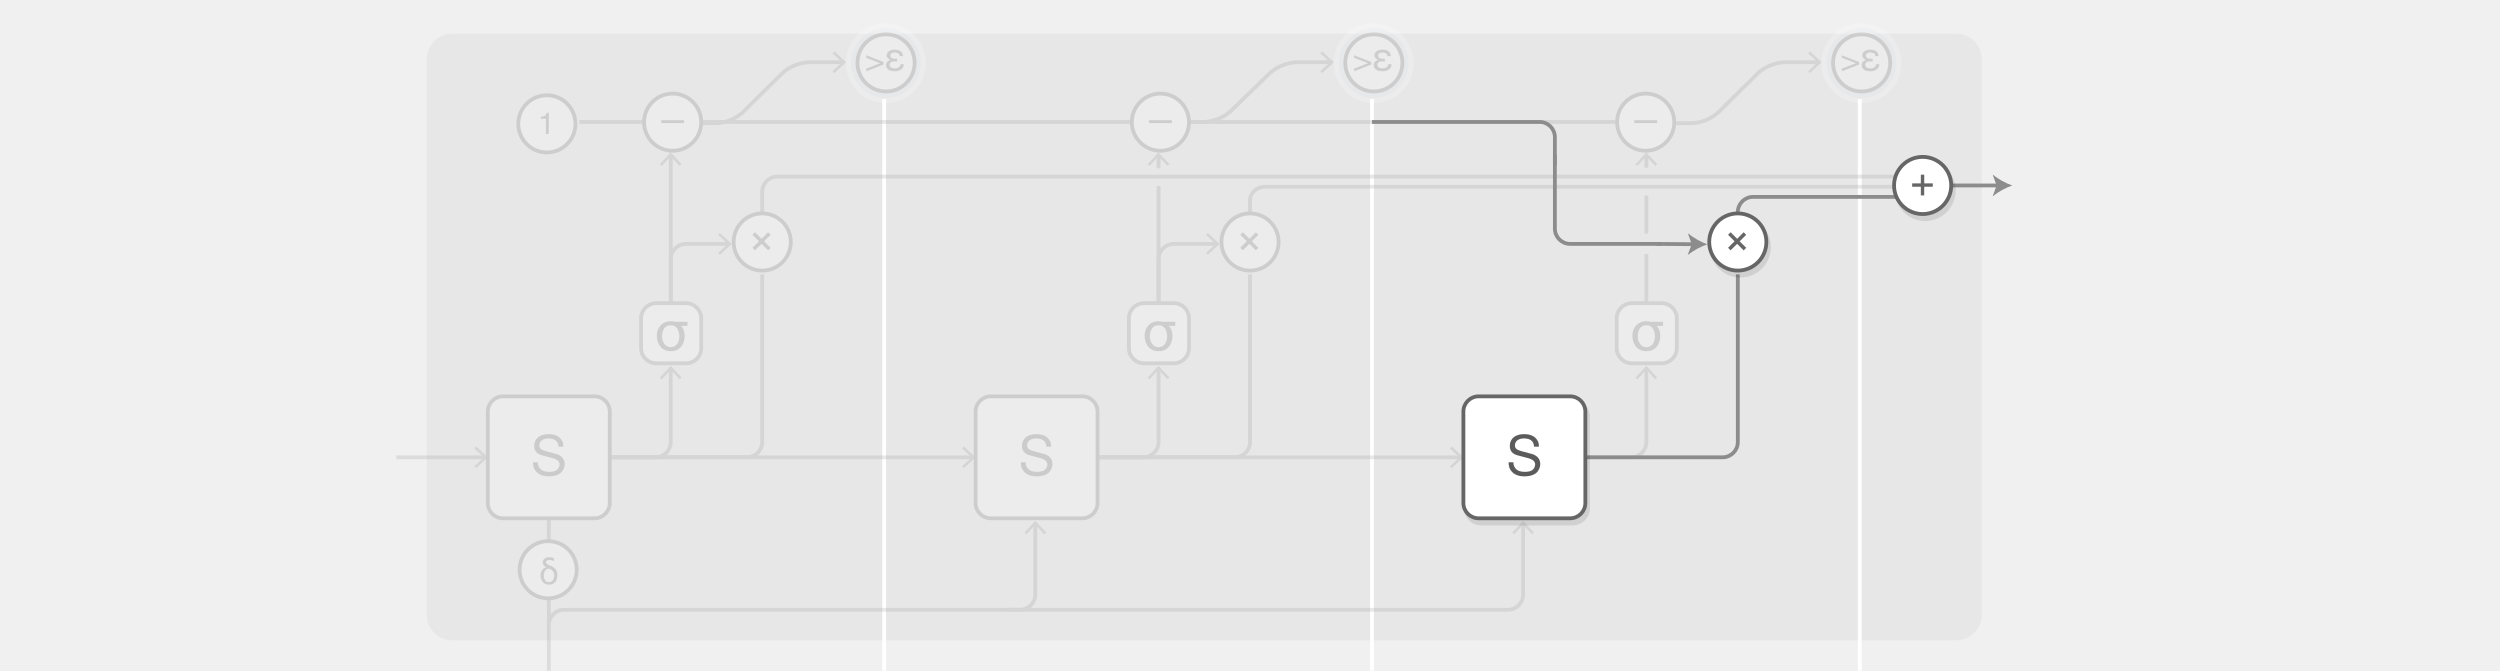
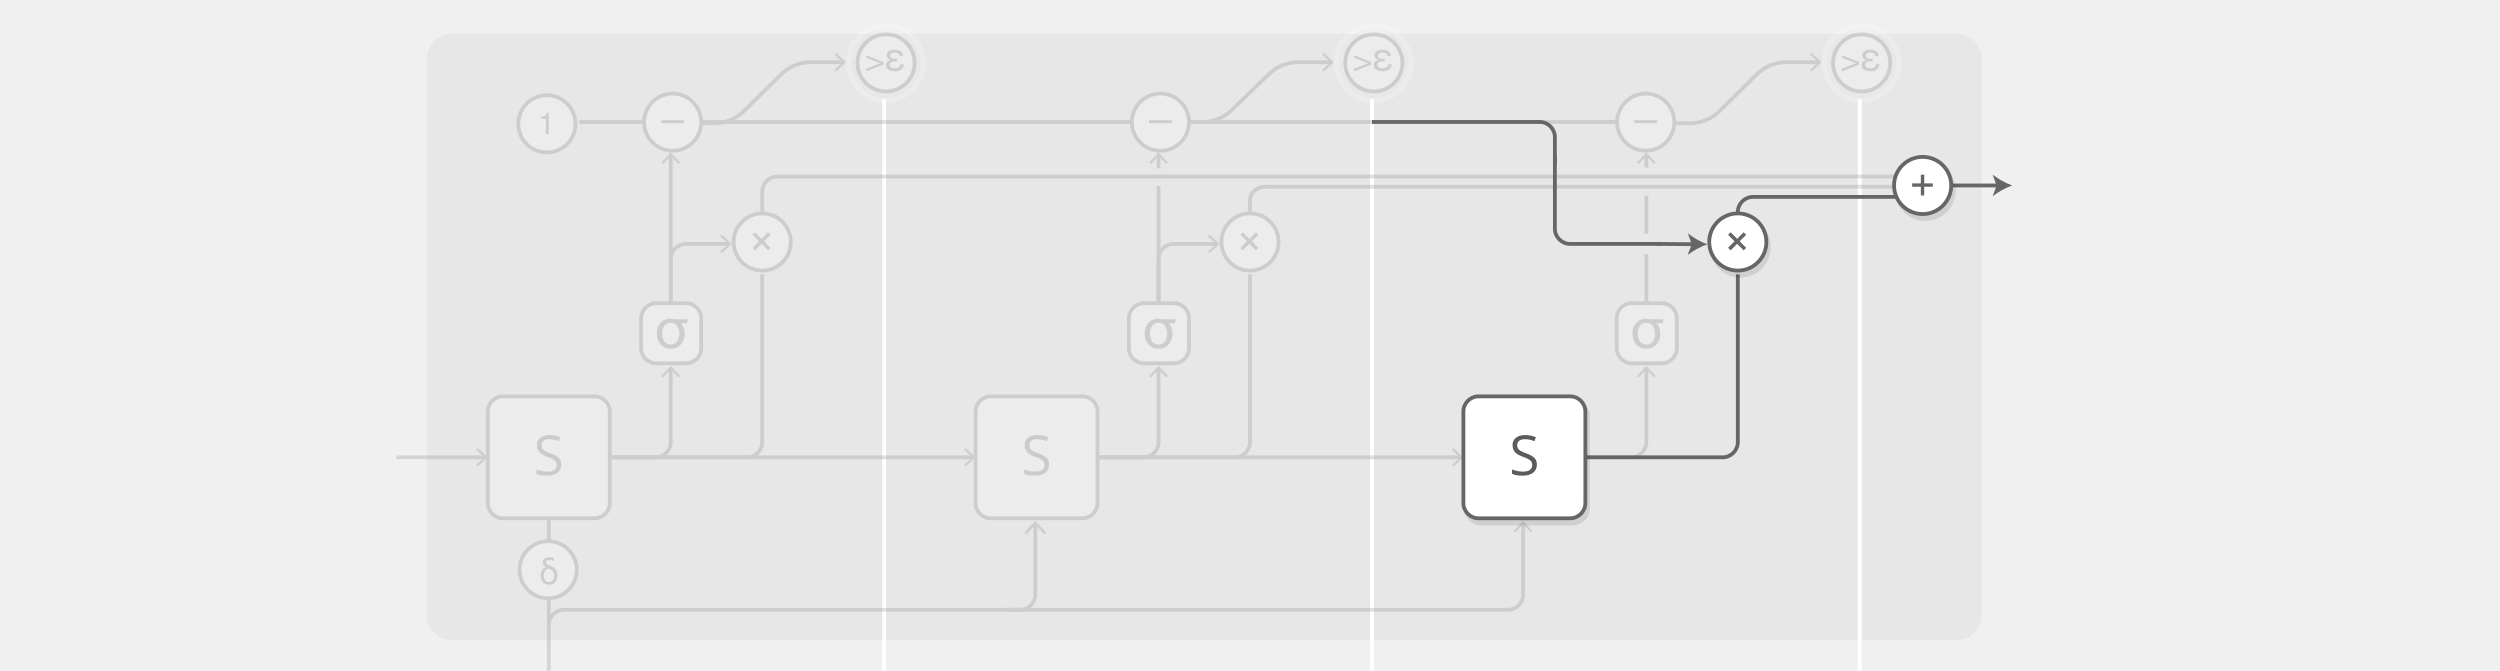
<svg xmlns="http://www.w3.org/2000/svg" xmlns:xlink="http://www.w3.org/1999/xlink" id="background" width="984" height="264" viewBox="0 0 984 264">
  <defs>
    <symbol id="op-halo" data-name="op-halo" viewBox="0 0 31.45 31.45">
      <circle cx="15.73" cy="15.73" r="14.73" fill="#e6eaf2" stroke="#fff" stroke-miterlimit="10" stroke-width="2" />
    </symbol>
    <symbol id="op-bg" data-name="op-bg" viewBox="0 0 24 24">
      <circle cx="12" cy="12" r="11.25" fill="#fff" stroke="#666" stroke-miterlimit="10" stroke-width="1.5" />
    </symbol>
    <symbol id="op-sum_5" data-name="op-sum 5" viewBox="0 0 24 24">
      <use id="op-bg-3" data-name="op-bg" width="24" height="24" xlink:href="#op-bg" />
      <g>
        <path d="M11,12.65L4.21,15.32V14.26l5.51-2.12L4.21,10V9L11,11.66v1Z" fill="#666" />
        <path d="M16.34,11.45H15.48q-0.37,0-.73,0a1.84,1.84,0,0,0-.66.17,1,1,0,0,0-.46.42,1.19,1.19,0,0,0-.21.73,1.13,1.13,0,0,0,.2.67,1.4,1.4,0,0,0,.46.43,2.73,2.73,0,0,0,1.33.3,3,3,0,0,0,1.54-.37,1.66,1.66,0,0,0,.73-1.28H19a2.55,2.55,0,0,1-1.09,2.09,4,4,0,0,1-2.32.7,7.39,7.39,0,0,1-1.28-.11,4.23,4.23,0,0,1-1.17-.38A2.21,2.21,0,0,1,12,12.79a1.72,1.72,0,0,1,.55-1.3,2.33,2.33,0,0,1,1.2-.66v0a2.71,2.71,0,0,1-1.07-.69A1.56,1.56,0,0,1,12.24,9a1.8,1.8,0,0,1,.3-1,2,2,0,0,1,.74-0.69,4.19,4.19,0,0,1,2-.52,4.65,4.65,0,0,1,2.34.55,2.37,2.37,0,0,1,1.05,2H17.36a1.21,1.21,0,0,0-.64-1.15,3.21,3.21,0,0,0-1.36-.29,2.53,2.53,0,0,0-1.1.24,1,1,0,0,0-.58,1,1,1,0,0,0,.58,1,2.79,2.79,0,0,0,1.2.22h0.88v1.16Z" fill="#666" />
      </g>
    </symbol>
    <symbol id="op-sum_4" data-name="op-sum 4" viewBox="0 0 24 24">
      <use id="op-bg-6" data-name="op-bg" width="24" height="24" xlink:href="#op-bg" />
      <path d="M7.51,11.21h9v1.15h-9V11.21Z" fill="#666" />
    </symbol>
    <symbol id="op-sum_3" data-name="op-sum 3" viewBox="0 0 24 24">
      <use id="op-bg-9" data-name="op-bg" width="24" height="24" xlink:href="#op-bg" />
      <path d="M9.65,10V9.21a4.3,4.3,0,0,0,1.59-.37,1.83,1.83,0,0,0,.67-1.23h0.83V16H11.62V10h-2Z" fill="#666" />
    </symbol>
    <symbol id="op-x" data-name="op-x" viewBox="0 0 24 24">
      <use id="op-bg-12" data-name="op-bg" width="24" height="24" xlink:href="#op-bg" />
      <path d="M9.16,15.28l-1-1,2.56-2.56L8.16,9.16l1-1,2.58,2.58L14.3,8.17l1,1-2.56,2.56,2.57,2.57-1,1-2.57-2.57Z" fill="#666" />
    </symbol>
    <symbol id="rnn-bg" data-name="rnn-bg" viewBox="0 0 49.5 49.5">
      <rect x="0.75" y="0.75" width="48" height="48" rx="6" ry="6" fill="#fff" stroke="#666" stroke-width="1.5" />
    </symbol>
    <symbol id="rnn-s" data-name="rnn-s" viewBox="0 0 49.5 49.5">
      <use id="rnn-bg-3" data-name="rnn-bg" width="49.5" height="49.5" xlink:href="#rnn-bg" />
-       <text transform="translate(17.49 31.75)" font-size="21.77" fill="#5b5b5b" font-family="Helvetica">S</text>
+       <text transform="translate(18.77 31.75)" font-size="21.77" fill="#5b5b5b" font-family="Open Sans">S</text>
    </symbol>
    <symbol id="op-sum_2" data-name="op-sum 2" viewBox="0 0 24 24">
      <use width="24" height="24" xlink:href="#op-bg" />
      <path d="M9.88,9.08a1.77,1.77,0,0,1,.69-1.47,3,3,0,0,1,1.89-.54,4.84,4.84,0,0,1,1.87.38v1.1a5.22,5.22,0,0,0-1.88-.4,1.57,1.57,0,0,0-.93.25,0.78,0.78,0,0,0-.35.67q0,0.74,1.51,1.26a4.6,4.6,0,0,1,2.22,1.44A3.75,3.75,0,0,1,15.64,14v0.27a4.23,4.23,0,0,1-.4,1.87,3,3,0,0,1-1.15,1.28,3.29,3.29,0,0,1-1.74.45,3.08,3.08,0,0,1-2.42-1A3.86,3.86,0,0,1,9,14.22V14.13a3.42,3.42,0,0,1,.64-2A2.76,2.76,0,0,1,11.29,11v0a2.36,2.36,0,0,1-1-.75A1.76,1.76,0,0,1,9.88,9.08Zm0.42,5.2a3,3,0,0,0,.55,1.89,1.8,1.8,0,0,0,1.49.69,1.79,1.79,0,0,0,1.48-.69,3.23,3.23,0,0,0,.55-2,2.67,2.67,0,0,0-.58-1.67,2.35,2.35,0,0,0-1.43-.92,1.81,1.81,0,0,0-1.49.7A3.19,3.19,0,0,0,10.3,14.28Z" fill="#666" />
    </symbol>
    <symbol id="rnn-sigma" data-name="rnn-sigma" viewBox="0 0 25.17 25.17">
-       <rect x="0.75" y="0.75" width="23.67" height="23.67" rx="6" ry="6" fill="#fff" stroke="gray" stroke-width="1.5" />
-       <path d="M19,9.67H16.48a5.39,5.39,0,0,1,1.41,3.87,6.62,6.62,0,0,1-1.37,4.36,5.13,5.13,0,0,1-4.11,1.73,5,5,0,0,1-4.09-1.78,6.66,6.66,0,0,1-1.37-4.32,5.73,5.73,0,0,1,1.5-4.07,5.22,5.22,0,0,1,4-1.58,6.18,6.18,0,0,1,1.67.21H19V9.67ZM15.8,13.78a5.89,5.89,0,0,0-.74-2.92,2.87,2.87,0,0,0-2.65-1.41A2.86,2.86,0,0,0,9.8,10.79a5.53,5.53,0,0,0-.77,3,4.82,4.82,0,0,0,.91,3,2.89,2.89,0,0,0,2.47,1.26A2.88,2.88,0,0,0,15,16.74,5.37,5.37,0,0,0,15.8,13.78Z" fill="#666" />
+       <rect x="0.75" y="0.75" width="23.67" height="23.67" rx="6" ry="6" fill="#fff" stroke="#666" stroke-width="1.5" />
+       <path d="M19,8.67H16.48a5.39,5.39,0,0,1,1.41,3.87,6.62,6.62,0,0,1-1.37,4.36,5.13,5.13,0,0,1-4.11,1.73,5,5,0,0,1-4.09-1.78,6.66,6.66,0,0,1-1.37-4.32,5.73,5.73,0,0,1,1.5-4.07,5.22,5.22,0,0,1,4-1.58,6.18,6.18,0,0,1,1.67.21H19V8.67ZM15.8,12.78a5.89,5.89,0,0,0-.74-2.92,2.87,2.87,0,0,0-2.65-1.41A2.86,2.86,0,0,0,9.8,9.79a5.53,5.53,0,0,0-.77,3,4.82,4.82,0,0,0,.91,3,2.89,2.89,0,0,0,2.47,1.26A2.88,2.88,0,0,0,15,15.74,5.37,5.37,0,0,0,15.8,12.78Z" fill="#666" />
    </symbol>
    <symbol id="op-sum" data-name="op-sum" viewBox="0 0 24 24">
      <use id="op-bg-35" data-name="op-bg" width="24" height="24" xlink:href="#op-bg" />
      <path d="M7.88,12.5V11.18h3.41V7.75h1.34v3.43H16V12.5H12.62v3.42H11.29V12.5H7.88Z" fill="#666" />
    </symbol>
  </defs>
  <rect x="168" y="13.25" width="612" height="238.75" rx="10" ry="10" opacity="0.04" />
  <line x1="348" y1="39" x2="348" y2="264" stroke="#fff" stroke-miterlimit="10" stroke-width="1.5" />
  <line x1="540" y1="39" x2="540" y2="264" stroke="#fff" stroke-miterlimit="10" stroke-width="1.5" />
  <line x1="732" y1="39" x2="732" y2="264" stroke="#fff" stroke-miterlimit="10" stroke-width="1.5" />
  <g opacity="0.2">
    <g>
-       <path d="M396,240H593.5a6,6,0,0,0,6-6V206.14" fill="none" stroke="#8c8c8c" stroke-miterlimit="10" stroke-width="1.5" />
-       <polygon points="603.79 209.62 603.02 210.33 599.5 206.54 595.98 210.33 595.21 209.62 599.5 205 603.79 209.62" fill="#8c8c8c" />
+       <path d="M396,240H593.5a6,6,0,0,0,6-6V206" fill="none" stroke="#666" stroke-miterlimit="10" stroke-width="1.5" />
+       <polygon points="603.18 208.96 602.52 209.57 599.5 206.32 596.48 209.57 595.82 208.96 599.5 205 603.18 208.96" fill="#666" />
    </g>
    <g>
-       <path d="M407.5,206.14V234a6,6,0,0,1-6,6H222a6,6,0,0,0-6,6v18h0V204" fill="none" stroke="#8c8c8c" stroke-miterlimit="10" stroke-width="1.5" />
-       <polygon points="403.21 209.62 403.98 210.33 407.5 206.54 411.02 210.33 411.79 209.62 407.5 205 403.21 209.62" fill="#8c8c8c" />
+       <path d="M407.5,206.14V234a6,6,0,0,1-6,6H222a6,6,0,0,0-6,6v18h0V204" fill="none" stroke="#666" stroke-miterlimit="10" stroke-width="1.5" />
+       <polygon points="403.21 209.62 403.98 210.33 407.5 206.54 411.02 210.33 411.79 209.62 407.5 205 403.21 209.62" fill="#666" />
    </g>
    <g>
-       <line x1="156" y1="180" x2="190.86" y2="180" fill="none" stroke="#8c8c8c" stroke-miterlimit="10" stroke-width="1.5" />
-       <polygon points="187.38 184.29 186.67 183.53 190.46 180 186.67 176.48 187.38 175.71 192 180 187.38 184.29" fill="#8c8c8c" />
+       <line x1="156" y1="180" x2="191.02" y2="180" fill="none" stroke="#666" stroke-miterlimit="10" stroke-width="1.5" />
+       <polygon points="188.04 183.68 187.43 183.02 190.68 180 187.43 176.98 188.04 176.32 192 180 188.04 183.68" fill="#666" />
    </g>
    <g>
-       <line x1="240" y1="180" x2="382.86" y2="180" fill="none" stroke="#8c8c8c" stroke-miterlimit="10" stroke-width="1.5" />
-       <polygon points="379.38 184.29 378.67 183.53 382.46 180 378.67 176.48 379.38 175.71 384 180 379.38 184.29" fill="#8c8c8c" />
+       <line x1="240" y1="180" x2="383.02" y2="180" fill="none" stroke="#666" stroke-miterlimit="10" stroke-width="1.5" />
+       <polygon points="380.04 183.68 379.43 183.02 382.68 180 379.43 176.98 380.04 176.32 384 180 380.04 183.68" fill="#666" />
    </g>
    <g>
-       <line x1="432" y1="180" x2="574.86" y2="180" fill="none" stroke="#8c8c8c" stroke-miterlimit="10" stroke-width="1.5" />
-       <polygon points="571.38 184.29 570.67 183.53 574.46 180 570.67 176.48 571.38 175.71 576 180 571.38 184.29" fill="#8c8c8c" />
+       <line x1="432" y1="180" x2="575.02" y2="180" fill="none" stroke="#666" stroke-miterlimit="10" stroke-width="1.5" />
+       <polygon points="572.04 183.68 571.43 183.02 574.68 180 571.43 176.98 572.04 176.32 576 180 572.04 183.68" fill="#666" />
    </g>
    <g>
-       <path d="M240,180h18a6,6,0,0,0,6-6V145.14" fill="none" stroke="#8c8c8c" stroke-miterlimit="10" stroke-width="1.5" />
-       <polygon points="268.29 148.62 267.52 149.33 264 145.54 260.48 149.33 259.71 148.62 264 144 268.29 148.62" fill="#8c8c8c" />
+       <path d="M240,180h18a6,6,0,0,0,6-6V145" fill="none" stroke="#666" stroke-miterlimit="10" stroke-width="1.5" />
+       <polygon points="267.68 147.96 267.02 148.57 264 145.32 260.98 148.57 260.32 147.96 264 144 267.68 147.96" fill="#666" />
    </g>
    <g>
-       <path d="M432,180h18a6,6,0,0,0,6-6V145.14" fill="none" stroke="#8c8c8c" stroke-miterlimit="10" stroke-width="1.5" />
-       <polygon points="460.29 148.62 459.52 149.33 456 145.54 452.48 149.33 451.71 148.62 456 144 460.29 148.62" fill="#8c8c8c" />
+       <path d="M432,180h18a6,6,0,0,0,6-6V145" fill="none" stroke="#666" stroke-miterlimit="10" stroke-width="1.5" />
+       <polygon points="459.68 147.96 459.02 148.57 456 145.32 452.98 148.57 452.32 147.96 456 144 459.68 147.96" fill="#666" />
    </g>
    <g>
-       <path d="M624,180h18a6,6,0,0,0,6-6V145.14" fill="none" stroke="#8c8c8c" stroke-miterlimit="10" stroke-width="1.5" />
-       <polygon points="652.29 148.62 651.52 149.33 648 145.54 644.48 149.33 643.71 148.62 648 144 652.29 148.62" fill="#8c8c8c" />
+       <path d="M624,180h18a6,6,0,0,0,6-6V145" fill="none" stroke="#666" stroke-miterlimit="10" stroke-width="1.5" />
+       <polygon points="651.68 147.96 651.02 148.57 648 145.32 644.98 148.57 644.32 147.96 648 144 651.68 147.96" fill="#666" />
    </g>
-     <path d="M240,180h54a6,6,0,0,0,6-6V108" fill="none" stroke="#8c8c8c" stroke-miterlimit="10" stroke-width="1.5" />
-     <path d="M432,180h54a6,6,0,0,0,6-6V108" fill="none" stroke="#8c8c8c" stroke-miterlimit="10" stroke-width="1.5" />
+     <path d="M240,180h54a6,6,0,0,0,6-6V108" fill="none" stroke="#666" stroke-miterlimit="10" stroke-width="1.5" />
+     <path d="M432,180h54a6,6,0,0,0,6-6V108" fill="none" stroke="#666" stroke-miterlimit="10" stroke-width="1.5" />
    <g>
-       <line x1="264" y1="132" x2="264" y2="61.14" fill="none" stroke="#8c8c8c" stroke-miterlimit="10" stroke-width="1.5" />
-       <polygon points="268.29 64.62 267.52 65.33 264 61.54 260.48 65.33 259.71 64.62 264 60 268.29 64.62" fill="#8c8c8c" />
+       <line x1="264" y1="132" x2="264" y2="60.97" fill="none" stroke="#666" stroke-miterlimit="10" stroke-width="1.5" />
+       <polygon points="267.68 63.96 267.02 64.57 264 61.32 260.98 64.57 260.32 63.96 264 60 267.68 63.96" fill="#666" />
    </g>
    <g>
-       <line x1="456" y1="66.25" x2="456" y2="61.14" fill="none" stroke="#8c8c8c" stroke-miterlimit="10" stroke-width="1.5" />
-       <polygon points="460.29 64.62 459.52 65.33 456 61.54 452.48 65.33 451.71 64.62 456 60 460.29 64.62" fill="#8c8c8c" />
+       <line x1="456" y1="66.25" x2="456" y2="60.97" fill="none" stroke="#666" stroke-miterlimit="10" stroke-width="1.5" />
+       <polygon points="459.68 63.96 459.02 64.57 456 61.32 452.98 64.57 452.32 63.96 456 60 459.68 63.96" fill="#666" />
    </g>
-     <line x1="456" y1="132" x2="456" y2="73.25" fill="none" stroke="#8c8c8c" stroke-miterlimit="10" stroke-width="1.5" />
+     <line x1="456" y1="132" x2="456" y2="73.25" fill="none" stroke="#666" stroke-miterlimit="10" stroke-width="1.5" />
    <g>
-       <line x1="648" y1="66" x2="648" y2="61.14" fill="none" stroke="#8c8c8c" stroke-miterlimit="10" stroke-width="1.5" />
-       <polygon points="652.29 64.62 651.52 65.33 648 61.54 644.48 65.33 643.71 64.62 648 60 652.29 64.62" fill="#8c8c8c" />
+       <line x1="648" y1="66" x2="648" y2="60.97" fill="none" stroke="#666" stroke-miterlimit="10" stroke-width="1.5" />
+       <polygon points="651.68 63.96 651.02 64.57 648 61.32 644.98 64.57 644.32 63.96 648 60 651.68 63.96" fill="#666" />
    </g>
-     <line x1="648" y1="92" x2="648" y2="77" fill="none" stroke="#8c8c8c" stroke-miterlimit="10" stroke-width="1.5" />
-     <line x1="648" y1="120" x2="648" y2="100" fill="none" stroke="#8c8c8c" stroke-miterlimit="10" stroke-width="1.5" />
+     <line x1="648" y1="92" x2="648" y2="77" fill="none" stroke="#666" stroke-miterlimit="10" stroke-width="1.5" />
+     <line x1="648" y1="120" x2="648" y2="100" fill="none" stroke="#666" stroke-miterlimit="10" stroke-width="1.5" />
    <g>
-       <path d="M264,132V102a6,6,0,0,1,6-6h16.86" fill="none" stroke="#8c8c8c" stroke-miterlimit="10" stroke-width="1.5" />
-       <polygon points="283.38 100.29 282.67 99.52 286.46 96 282.67 92.47 283.38 91.7 288 96 283.38 100.29" fill="#8c8c8c" />
+       <path d="M264,132V102a6,6,0,0,1,6-6h17" fill="none" stroke="#666" stroke-miterlimit="10" stroke-width="1.5" />
+       <polygon points="284.04 99.68 283.43 99.02 286.68 96 283.43 92.98 284.04 92.32 288 96 284.04 99.68" fill="#666" />
    </g>
    <g>
-       <path d="M456,132V102a6,6,0,0,1,6-6h16.86" fill="none" stroke="#8c8c8c" stroke-miterlimit="10" stroke-width="1.5" />
-       <polygon points="475.38 100.29 474.67 99.52 478.46 96 474.67 92.47 475.38 91.7 480 96 475.38 100.29" fill="#8c8c8c" />
+       <path d="M456,132V102a6,6,0,0,1,6-6h17" fill="none" stroke="#666" stroke-miterlimit="10" stroke-width="1.5" />
+       <polygon points="476.04 99.68 475.43 99.02 478.68 96 475.43 92.98 476.04 92.32 480 96 476.04 99.68" fill="#666" />
    </g>
-     <path d="M300,84V75.5a6,6,0,0,1,6-6H756" fill="none" stroke="#8c8c8c" stroke-miterlimit="10" stroke-width="1.5" />
-     <path d="M492,84V78.75c0-2.89,2.7-5.25,6-5.25H756" fill="none" stroke="#8c8c8c" stroke-miterlimit="10" stroke-width="1.5" />
-     <line x1="228" y1="48" x2="648" y2="48" fill="none" stroke="#8c8c8c" stroke-miterlimit="10" stroke-width="1.5" />
+     <path d="M300,84V75.5a6,6,0,0,1,6-6H756" fill="none" stroke="#666" stroke-miterlimit="10" stroke-width="1.5" />
+     <path d="M492,84V78.75c0-2.89,2.7-5.25,6-5.25H756" fill="none" stroke="#666" stroke-miterlimit="10" stroke-width="1.5" />
+     <line x1="228" y1="48" x2="648" y2="48" fill="none" stroke="#666" stroke-miterlimit="10" stroke-width="1.5" />
    <g>
-       <path d="M264,48.5h18a16.83,16.83,0,0,0,10.26-4.22L308,28.72a16.83,16.83,0,0,1,10.26-4.22h13.61" fill="none" stroke="#8c8c8c" stroke-miterlimit="10" stroke-width="1.5" />
-       <polygon points="328.38 28.79 327.67 28.02 331.46 24.5 327.67 20.97 328.38 20.2 333 24.5 328.38 28.79" fill="#8c8c8c" />
+       <path d="M264,48.5h18a16.83,16.83,0,0,0,10.26-4.22L308,28.72a16.83,16.83,0,0,1,10.26-4.22H332" fill="none" stroke="#666" stroke-miterlimit="10" stroke-width="1.5" />
+       <polygon points="329.04 28.18 328.43 27.52 331.68 24.5 328.43 21.48 329.04 20.82 333 24.5 329.04 28.18" fill="#666" />
    </g>
    <g>
-       <path d="M456,48h18a17.11,17.11,0,0,0,10.31-4.18l15.63-15.15a17.11,17.11,0,0,1,10.31-4.18h13.61" fill="none" stroke="#8c8c8c" stroke-miterlimit="10" stroke-width="1.5" />
-       <polygon points="520.38 28.79 519.67 28.02 523.46 24.5 519.67 20.97 520.38 20.2 525 24.5 520.38 28.79" fill="#8c8c8c" />
+       <path d="M456,48h18a17.11,17.11,0,0,0,10.31-4.18l15.63-15.15a17.11,17.11,0,0,1,10.31-4.18H524" fill="none" stroke="#666" stroke-miterlimit="10" stroke-width="1.5" />
+       <polygon points="521.04 28.18 520.43 27.52 523.68 24.5 520.43 21.48 521.04 20.82 525 24.5 521.04 28.18" fill="#666" />
    </g>
    <g>
-       <path d="M648,48.5h18a16.83,16.83,0,0,0,10.26-4.22L692,28.72a16.83,16.83,0,0,1,10.26-4.22h13.61" fill="none" stroke="#8c8c8c" stroke-miterlimit="10" stroke-width="1.5" />
-       <polygon points="712.38 28.79 711.67 28.02 715.46 24.5 711.67 20.97 712.38 20.2 717 24.5 712.38 28.79" fill="#8c8c8c" />
+       <path d="M648,48.5h18a16.83,16.83,0,0,0,10.26-4.22L692,28.72a16.83,16.83,0,0,1,10.26-4.22H716" fill="none" stroke="#666" stroke-miterlimit="10" stroke-width="1.5" />
+       <polygon points="713.04 28.18 712.43 27.52 715.68 24.5 712.43 21.48 713.04 20.82 717 24.5 713.04 28.18" fill="#666" />
    </g>
    <use id="op-halo-3" data-name="op-halo" width="31.45" height="31.45" transform="translate(332.94 9.11)" xlink:href="#op-halo" />
    <use id="op-halo-6" data-name="op-halo" width="31.45" height="31.45" transform="translate(524.94 9.11)" xlink:href="#op-halo" />
    <use id="op-halo-9" data-name="op-halo" width="31.45" height="31.45" transform="translate(716.94 9.11)" xlink:href="#op-halo" />
    <use width="24" height="24" transform="translate(336.75 12.75)" xlink:href="#op-sum_5" />
    <use width="24" height="24" transform="translate(252.75 36.09)" xlink:href="#op-sum_4" />
    <use width="24" height="24" transform="translate(203.25 36.75)" xlink:href="#op-sum_3" />
    <use width="24" height="24" transform="translate(288.01 83.25)" xlink:href="#op-x" />
    <use width="49.5" height="49.5" transform="translate(191.25 155.25)" xlink:href="#rnn-s" />
    <use width="24" height="24" transform="translate(528.74 12.75)" xlink:href="#op-sum_5" />
    <use width="24" height="24" transform="translate(444.74 36.09)" xlink:href="#op-sum_4" />
    <use width="24" height="24" transform="translate(480.01 83.25)" xlink:href="#op-x" />
    <use width="49.5" height="49.5" transform="translate(383.24 155.25)" xlink:href="#rnn-s" />
    <use width="24" height="24" transform="translate(720.74 12.75)" xlink:href="#op-sum_5" />
    <use width="24" height="24" transform="translate(635.74 36.09)" xlink:href="#op-sum_4" />
    <use width="24" height="24" transform="translate(203.75 212.25)" xlink:href="#op-sum_2" />
    <use id="rnn-sigma-3" data-name="rnn-sigma" width="25.17" height="25.17" transform="translate(251.58 118.58)" xlink:href="#rnn-sigma" />
    <use id="rnn-sigma-6" data-name="rnn-sigma" width="25.17" height="25.17" transform="translate(443.58 118.58)" xlink:href="#rnn-sigma" />
    <use id="rnn-sigma-9" data-name="rnn-sigma" width="25.17" height="25.17" transform="translate(635.58 118.58)" xlink:href="#rnn-sigma" />
  </g>
-   <path d="M624,180h54a6,6,0,0,0,6-6V108" fill="none" stroke="#8c8c8c" stroke-miterlimit="10" stroke-width="1.5" />
-   <path d="M684,97V83.5a6,6,0,0,1,6-6h66" fill="none" stroke="#8c8c8c" stroke-miterlimit="10" stroke-width="1.5" />
-   <path d="M612,61V90a6,6,0,0,0,6,6h36" fill="none" stroke="#8c8c8c" stroke-miterlimit="10" stroke-width="1.5" />
-   <path d="M540,48h66a6,6,0,0,1,6,6V65" fill="none" stroke="#8c8c8c" stroke-miterlimit="10" stroke-width="1.5" />
+   <path d="M624,180h54a6,6,0,0,0,6-6V108" fill="none" stroke="#666" stroke-miterlimit="10" stroke-width="1.5" />
+   <path d="M684,97V83.5a6,6,0,0,1,6-6h66" fill="none" stroke="#666" stroke-miterlimit="10" stroke-width="1.5" />
+   <path d="M612,61V90a6,6,0,0,0,6,6h36" fill="none" stroke="#666" stroke-miterlimit="10" stroke-width="1.5" />
+   <path d="M540,48h66a6,6,0,0,1,6,6V65" fill="none" stroke="#666" stroke-miterlimit="10" stroke-width="1.5" />
  <g id="_Group_" data-name="&lt;Group&gt;">
    <g opacity="0.1">
      <circle cx="685" cy="97.25" r="11.25" stroke="#000" stroke-miterlimit="10" stroke-width="1.5" />
      <path d="M682.16,100.53l-1-1L683.73,97l-2.58-2.58,1-1L684.74,96l2.56-2.56,1,1L685.72,97l2.57,2.57-1,1L684.72,98Z" />
    </g>
    <use width="24" height="24" transform="translate(672 83.25)" xlink:href="#op-x" />
  </g>
-   <g>
+   <g id="_Group_2" data-name="&lt;Group&gt;">
    <g opacity="0.1">
      <rect x="576.99" y="158" width="48" height="48" rx="6" ry="6" stroke="#000" stroke-width="1.5" />
      <rect x="576.99" y="158" width="48" height="48" rx="6" ry="6" />
      <rect x="576.99" y="158" width="48" height="48" rx="6" ry="6" fill="none" stroke="#000" stroke-width="1.5" />
-       <path d="M596.77,184a4.39,4.39,0,0,0,.6,2.16,3.94,3.94,0,0,0,3.57,1.55,6.12,6.12,0,0,0,2.09-.34,2.39,2.39,0,0,0,1.82-2.36,2.07,2.07,0,0,0-.77-1.82,7.67,7.67,0,0,0-2.45-.92l-2-.48a9.09,9.09,0,0,1-2.84-1,3.3,3.3,0,0,1-1.44-2.92,4.56,4.56,0,0,1,1.42-3.46,5.59,5.59,0,0,1,4-1.35,6.84,6.84,0,0,1,4.06,1.19,4.33,4.33,0,0,1,1.67,3.79h-2a4,4,0,0,0-.65-1.92,3.71,3.71,0,0,0-3.15-1.22,3.54,3.54,0,0,0-2.58.79,2.51,2.51,0,0,0-.78,1.83,1.8,1.8,0,0,0,.93,1.68A13.29,13.29,0,0,0,601,180l2.12,0.5a6.4,6.4,0,0,1,2.37,1,3.75,3.75,0,0,1,1.44,3.18,4,4,0,0,1-1.84,3.71,8.08,8.08,0,0,1-4.28,1.12,6.29,6.29,0,0,1-4.45-1.49,5.08,5.08,0,0,1-1.58-4h2Z" />
+       <path d="M605.92,184.86a3.81,3.81,0,0,1-1.49,3.2,6.46,6.46,0,0,1-4,1.15,10.1,10.1,0,0,1-4.25-.71v-1.74a11.16,11.16,0,0,0,2.08.64,10.92,10.92,0,0,0,2.23.23,4.49,4.49,0,0,0,2.72-.69,2.25,2.25,0,0,0,.92-1.91,2.45,2.45,0,0,0-.32-1.32,3,3,0,0,0-1.08-1,15.14,15.14,0,0,0-2.31-1,7.38,7.38,0,0,1-3.1-1.84,4.06,4.06,0,0,1-.93-2.77,3.45,3.45,0,0,1,1.35-2.86,5.61,5.61,0,0,1,3.57-1.06,10.54,10.54,0,0,1,4.26.85L605,175.66a9.63,9.63,0,0,0-3.74-.81,3.62,3.62,0,0,0-2.24.62,2,2,0,0,0-.81,1.71,2.62,2.62,0,0,0,.3,1.32,2.8,2.8,0,0,0,1,.95,12.47,12.47,0,0,0,2.16,1,8.56,8.56,0,0,1,3.37,1.87A3.68,3.68,0,0,1,605.92,184.86Z" />
    </g>
    <use width="49.5" height="49.5" transform="translate(575.24 155.25)" xlink:href="#rnn-s" />
  </g>
  <g>
    <g>
-       <line x1="762" y1="73" x2="786.57" y2="73" fill="none" stroke="#8c8c8c" stroke-miterlimit="10" stroke-width="1.5" />
-       <path d="M792,73a27.2,27.2,0,0,0-7.69,4.28L785.86,73l-1.55-4.28A27.17,27.17,0,0,0,792,73Z" fill="#8c8c8c" />
+       <line x1="762" y1="73" x2="786.57" y2="73" fill="none" stroke="#666" stroke-miterlimit="10" stroke-width="1.5" />
+       <path d="M792,73a27.2,27.2,0,0,0-7.69,4.28L785.86,73l-1.55-4.28A27.17,27.17,0,0,0,792,73Z" fill="#666" />
    </g>
    <g>
-       <line x1="652" y1="96" x2="666.57" y2="96.12" fill="none" stroke="#8c8c8c" stroke-miterlimit="10" stroke-width="1.5" />
-       <path d="M672,96.16a27.2,27.2,0,0,0-7.73,4.22l1.58-4.27-1.51-4.29A27.18,27.18,0,0,0,672,96.16Z" fill="#8c8c8c" />
+       <line x1="652" y1="96" x2="666.57" y2="96.12" fill="none" stroke="#666" stroke-miterlimit="10" stroke-width="1.5" />
+       <path d="M672,96.16a27.2,27.2,0,0,0-7.73,4.22l1.58-4.27-1.51-4.29A27.18,27.18,0,0,0,672,96.16Z" fill="#666" />
    </g>
  </g>
-   <g id="_Group_2" data-name="&lt;Group&gt;">
+   <g id="_Group_3" data-name="&lt;Group&gt;">
    <g opacity="0.1">
      <circle cx="757.75" cy="75" r="11.25" stroke="#000" stroke-miterlimit="10" stroke-width="1.5" />
      <path d="M753.63,75.49V74.18H757V70.75h1.34v3.43h3.41v1.31h-3.41v3.42H757V75.49h-3.41Z" />
    </g>
    <use width="24" height="24" transform="translate(744.75 61)" xlink:href="#op-sum" />
  </g>
</svg>
